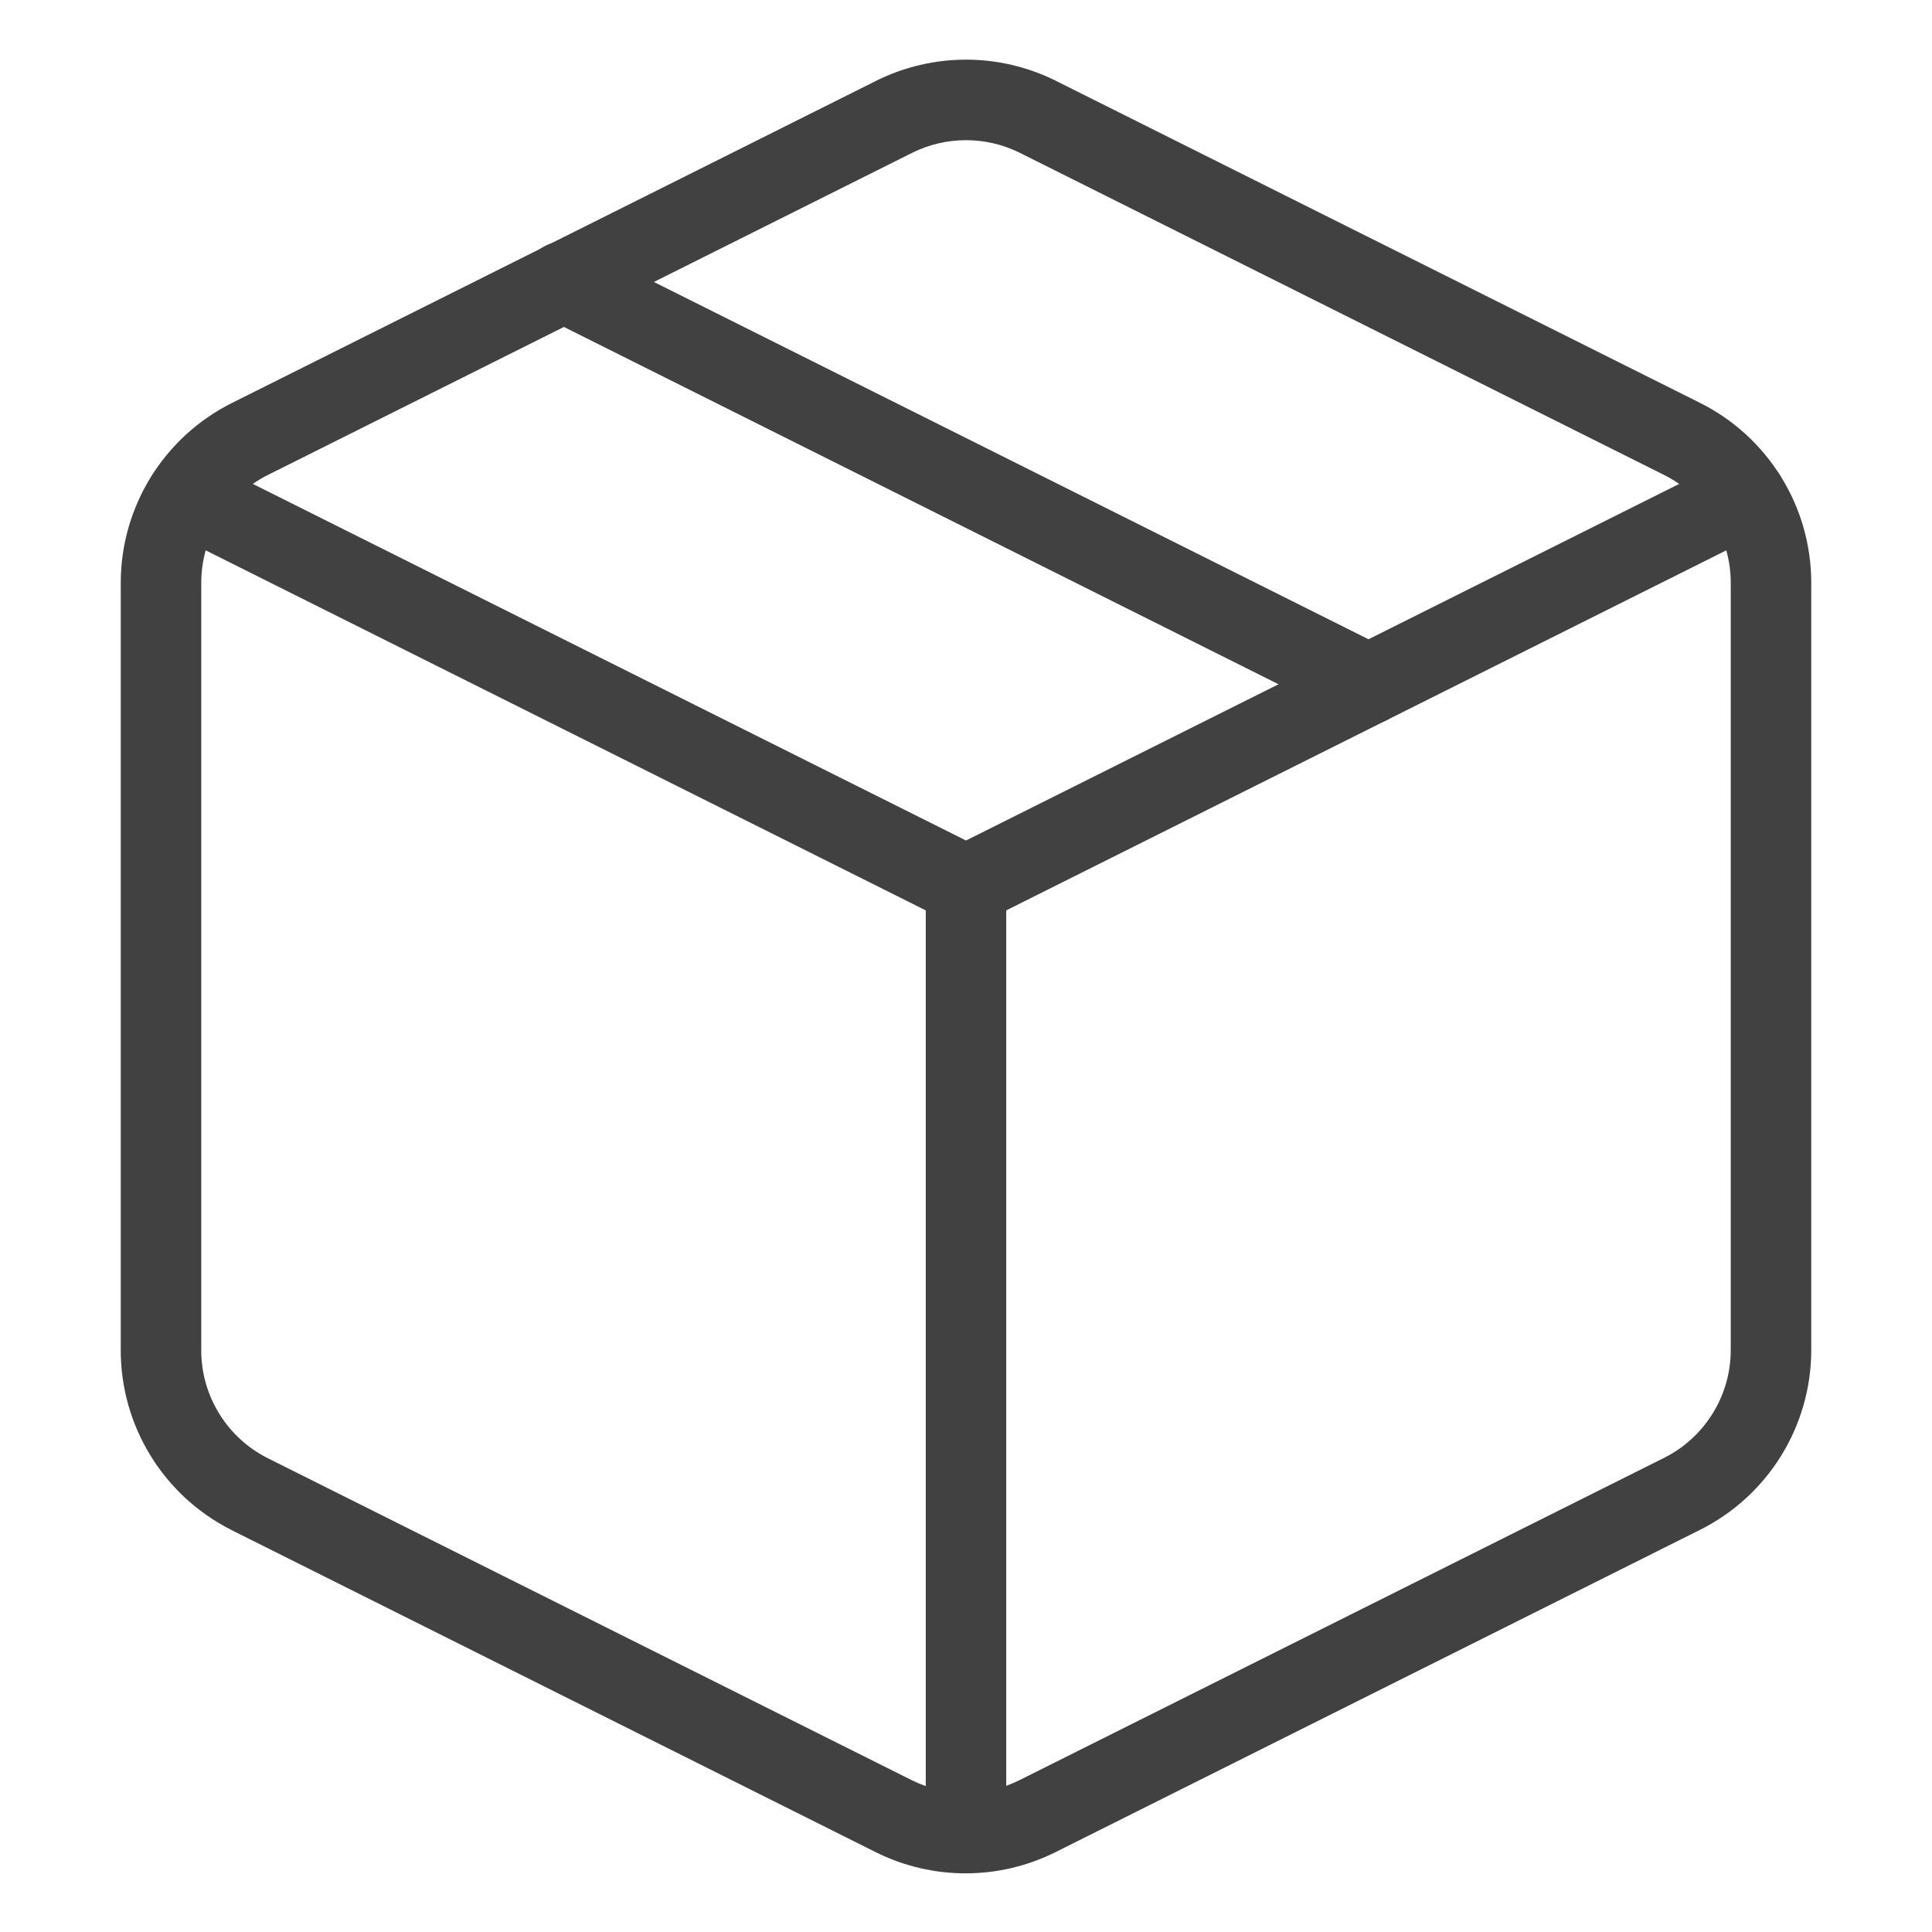
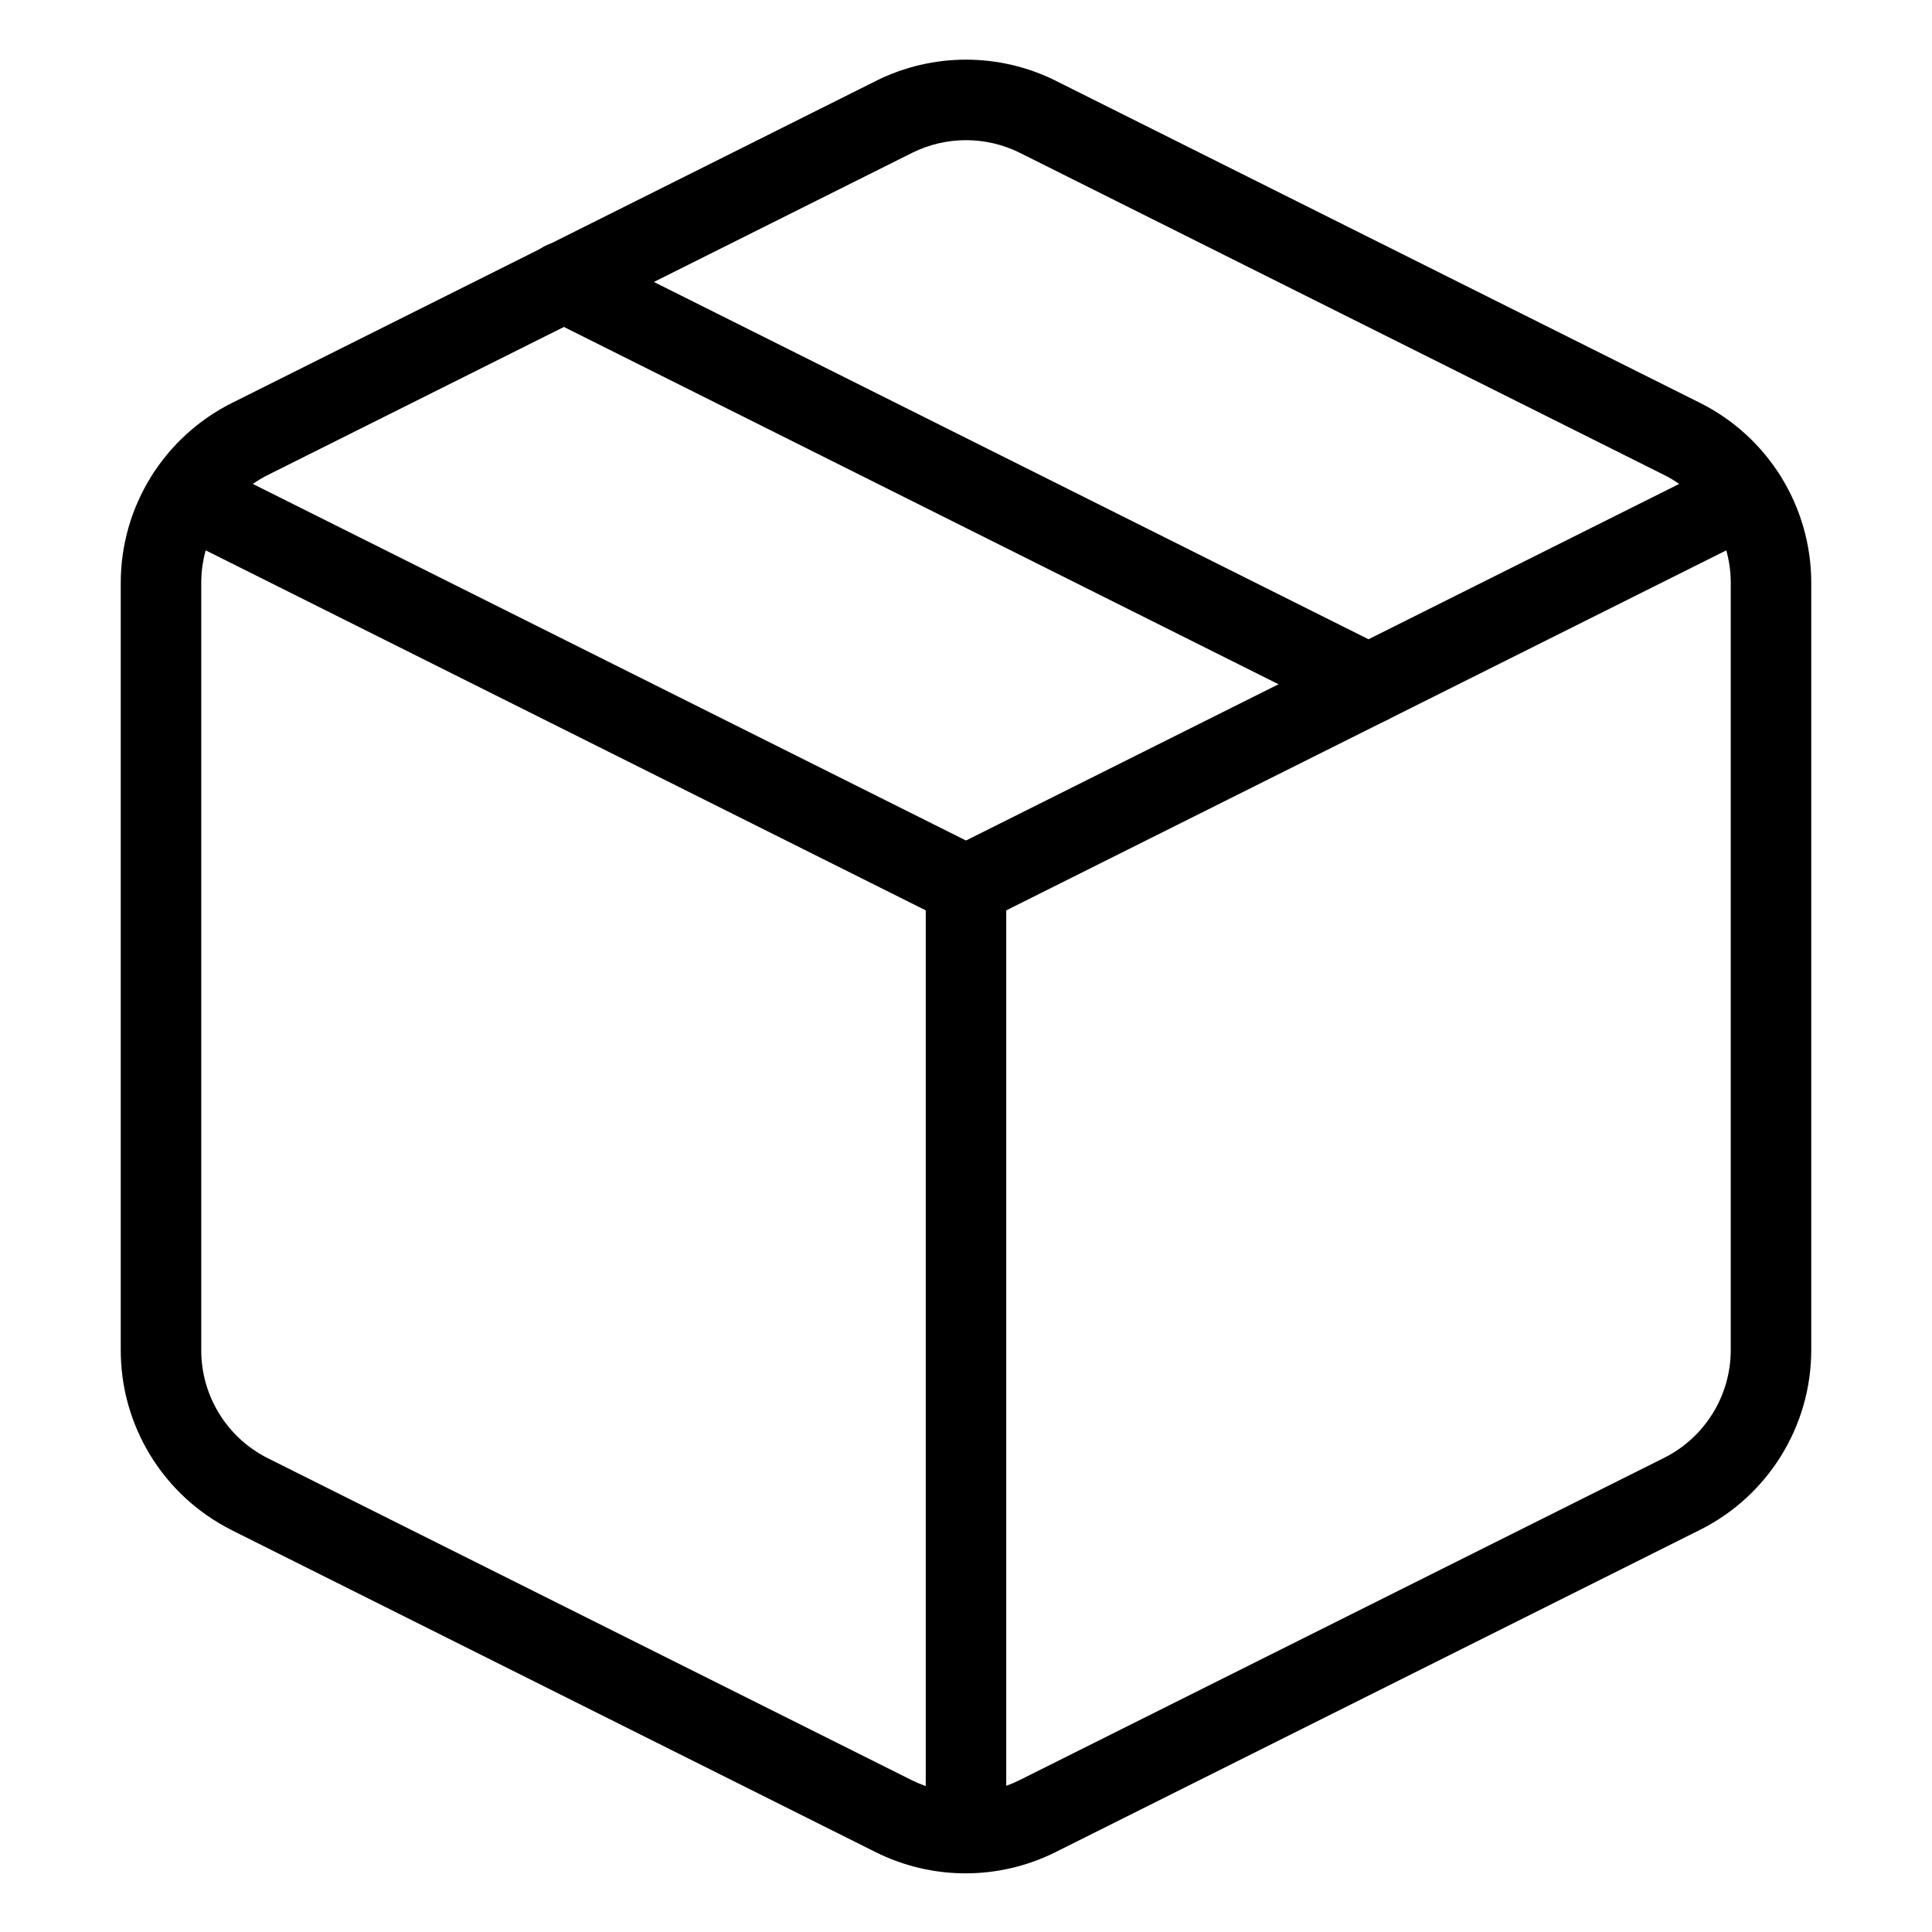
- <svg xmlns="http://www.w3.org/2000/svg" width="24" height="24" viewBox="0 0 24 24" fill="none">
-   <path fill-rule="evenodd" clip-rule="evenodd" d="M11.332 1.898C11.332 1.898 11.333 1.898 11.332 1.898L3.334 5.897L3.332 5.898C2.823 6.151 2.5 6.671 2.5 7.24V16.764C2.496 17.333 2.815 17.856 3.324 18.113C3.324 18.113 3.324 18.113 3.324 18.113L11.324 22.113C11.746 22.324 12.244 22.324 12.666 22.113L20.666 18.113L20.668 18.112C21.177 17.859 21.5 17.339 21.5 16.77V7.24C21.5 6.671 21.177 6.151 20.668 5.898L20.666 5.897L12.668 1.898C12.667 1.898 12.668 1.898 12.668 1.898C12.247 1.689 11.753 1.689 11.332 1.898ZM10.887 1.002C11.588 0.654 12.412 0.654 13.113 1.002L13.114 1.003L21.113 5.002C21.113 5.002 21.112 5.002 21.113 5.002C21.962 5.424 22.5 6.291 22.5 7.24V16.77C22.5 17.718 21.962 18.585 21.113 19.007C21.113 19.008 21.113 19.007 21.113 19.007L13.114 23.007C13.114 23.007 13.114 23.007 13.114 23.007C12.41 23.359 11.581 23.36 10.876 23.007C10.876 23.007 10.876 23.007 10.876 23.007L2.876 19.007L2.875 19.006C2.027 18.579 1.494 17.708 1.5 16.758V7.24C1.5 6.292 2.038 5.425 2.887 5.003C2.887 5.002 2.887 5.003 2.887 5.003L10.886 1.003L10.887 1.002Z" fill="#414141" />
-   <path fill-rule="evenodd" clip-rule="evenodd" d="M1.873 5.936C1.996 5.689 2.297 5.589 2.544 5.713L12 10.441L21.456 5.713C21.703 5.589 22.004 5.689 22.127 5.936C22.251 6.183 22.151 6.484 21.904 6.607L12.224 11.447C12.083 11.518 11.917 11.518 11.776 11.447L2.096 6.607C1.849 6.484 1.749 6.183 1.873 5.936Z" fill="#414141" />
-   <path fill-rule="evenodd" clip-rule="evenodd" d="M12 10.5C12.276 10.5 12.5 10.724 12.5 11V22.76C12.5 23.036 12.276 23.26 12 23.26C11.724 23.26 11.5 23.036 11.5 22.76V11C11.5 10.724 11.724 10.5 12 10.5Z" fill="#414141" />
-   <path fill-rule="evenodd" clip-rule="evenodd" d="M6.553 3.276C6.676 3.029 6.977 2.929 7.224 3.053L17.224 8.053C17.471 8.176 17.571 8.477 17.447 8.724C17.324 8.971 17.023 9.071 16.776 8.947L6.776 3.947C6.529 3.824 6.429 3.523 6.553 3.276Z" fill="#414141" />
+ <svg xmlns="http://www.w3.org/2000/svg" width="24" height="24" viewBox="0 0 24 24" fill="currentColor">
+   <path fill-rule="evenodd" clip-rule="evenodd" d="M11.332 1.898C11.332 1.898 11.333 1.898 11.332 1.898L3.334 5.897L3.332 5.898C2.823 6.151 2.5 6.671 2.5 7.24V16.764C2.496 17.333 2.815 17.856 3.324 18.113C3.324 18.113 3.324 18.113 3.324 18.113L11.324 22.113C11.746 22.324 12.244 22.324 12.666 22.113L20.666 18.113L20.668 18.112C21.177 17.859 21.5 17.339 21.5 16.77V7.24C21.5 6.671 21.177 6.151 20.668 5.898L20.666 5.897L12.668 1.898C12.667 1.898 12.668 1.898 12.668 1.898C12.247 1.689 11.753 1.689 11.332 1.898ZM10.887 1.002C11.588 0.654 12.412 0.654 13.113 1.002L13.114 1.003L21.113 5.002C21.113 5.002 21.112 5.002 21.113 5.002C21.962 5.424 22.5 6.291 22.5 7.24V16.77C22.5 17.718 21.962 18.585 21.113 19.007C21.113 19.008 21.113 19.007 21.113 19.007L13.114 23.007C13.114 23.007 13.114 23.007 13.114 23.007C12.41 23.359 11.581 23.36 10.876 23.007C10.876 23.007 10.876 23.007 10.876 23.007L2.876 19.007L2.875 19.006C2.027 18.579 1.494 17.708 1.5 16.758V7.24C1.5 6.292 2.038 5.425 2.887 5.003C2.887 5.002 2.887 5.003 2.887 5.003L10.886 1.003L10.887 1.002Z" fill="currentColor" />
+   <path fill-rule="evenodd" clip-rule="evenodd" d="M1.873 5.936C1.996 5.689 2.297 5.589 2.544 5.713L12 10.441L21.456 5.713C21.703 5.589 22.004 5.689 22.127 5.936C22.251 6.183 22.151 6.484 21.904 6.607L12.224 11.447C12.083 11.518 11.917 11.518 11.776 11.447L2.096 6.607C1.849 6.484 1.749 6.183 1.873 5.936Z" fill="currentColor" />
+   <path fill-rule="evenodd" clip-rule="evenodd" d="M12 10.5C12.276 10.5 12.5 10.724 12.5 11V22.76C12.5 23.036 12.276 23.26 12 23.26C11.724 23.26 11.5 23.036 11.5 22.76V11C11.5 10.724 11.724 10.5 12 10.5Z" fill="currentColor" />
+   <path fill-rule="evenodd" clip-rule="evenodd" d="M6.553 3.276C6.676 3.029 6.977 2.929 7.224 3.053L17.224 8.053C17.471 8.176 17.571 8.477 17.447 8.724C17.324 8.971 17.023 9.071 16.776 8.947L6.776 3.947C6.529 3.824 6.429 3.523 6.553 3.276Z" fill="currentColor" />
</svg>
